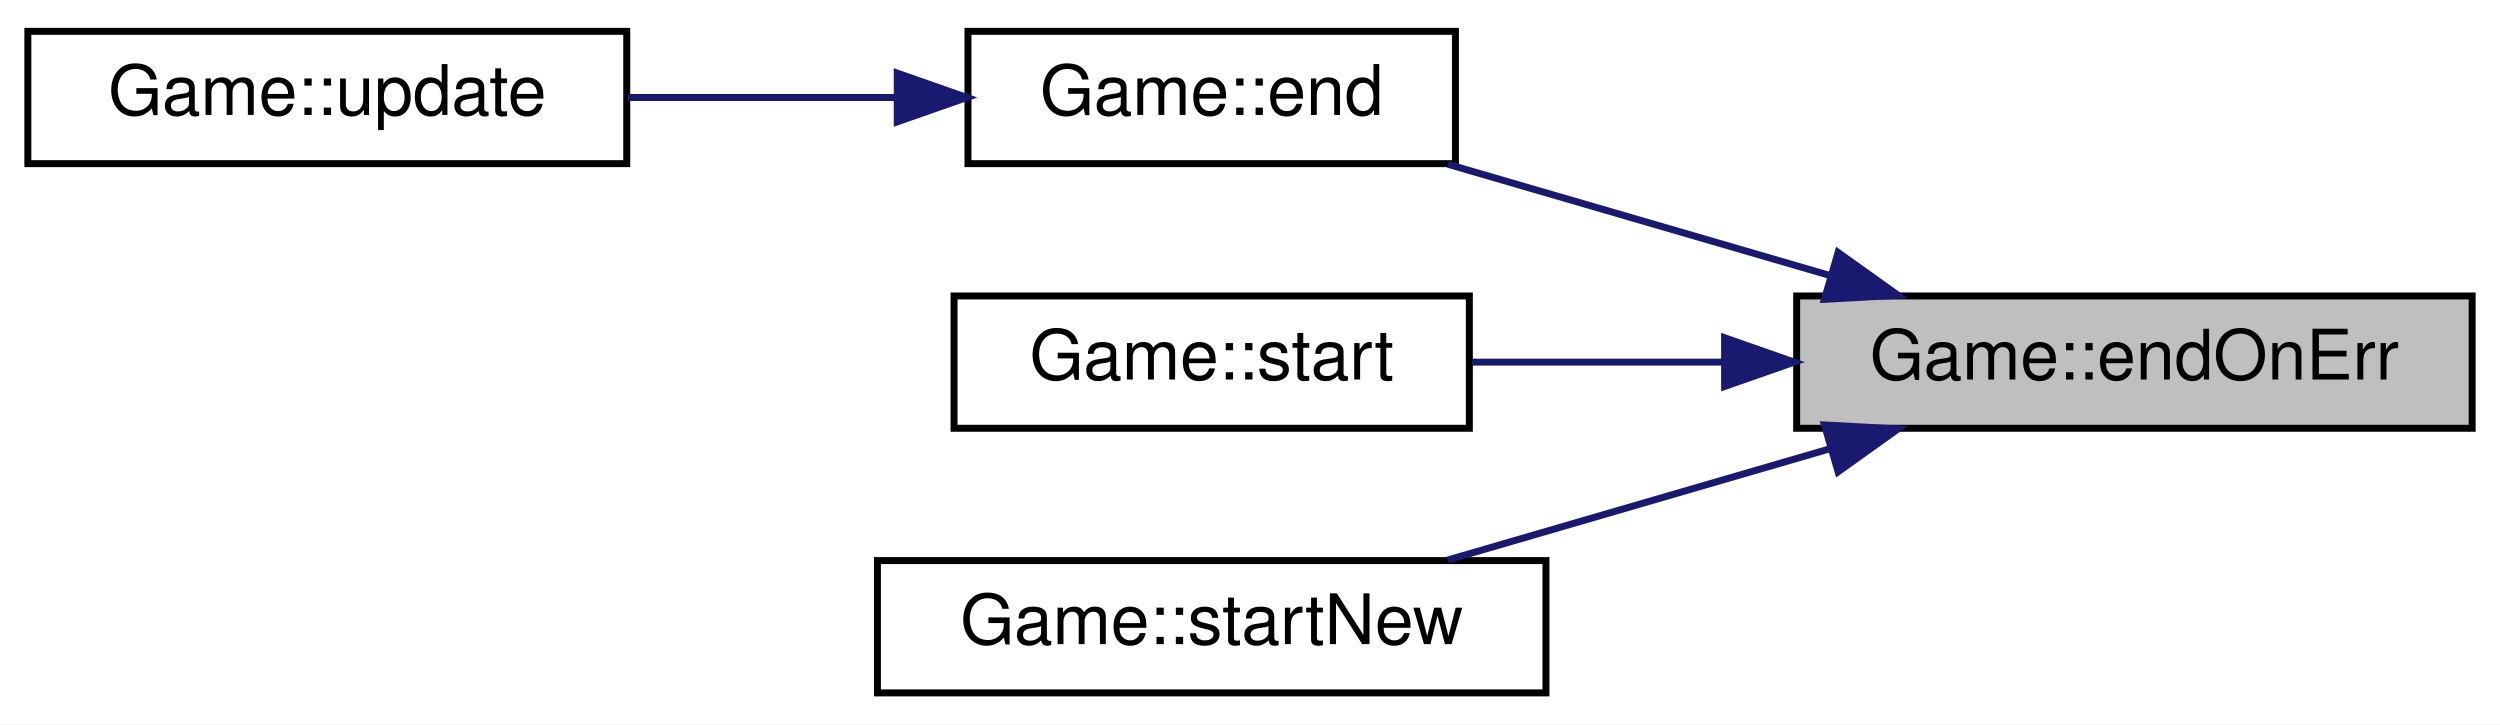
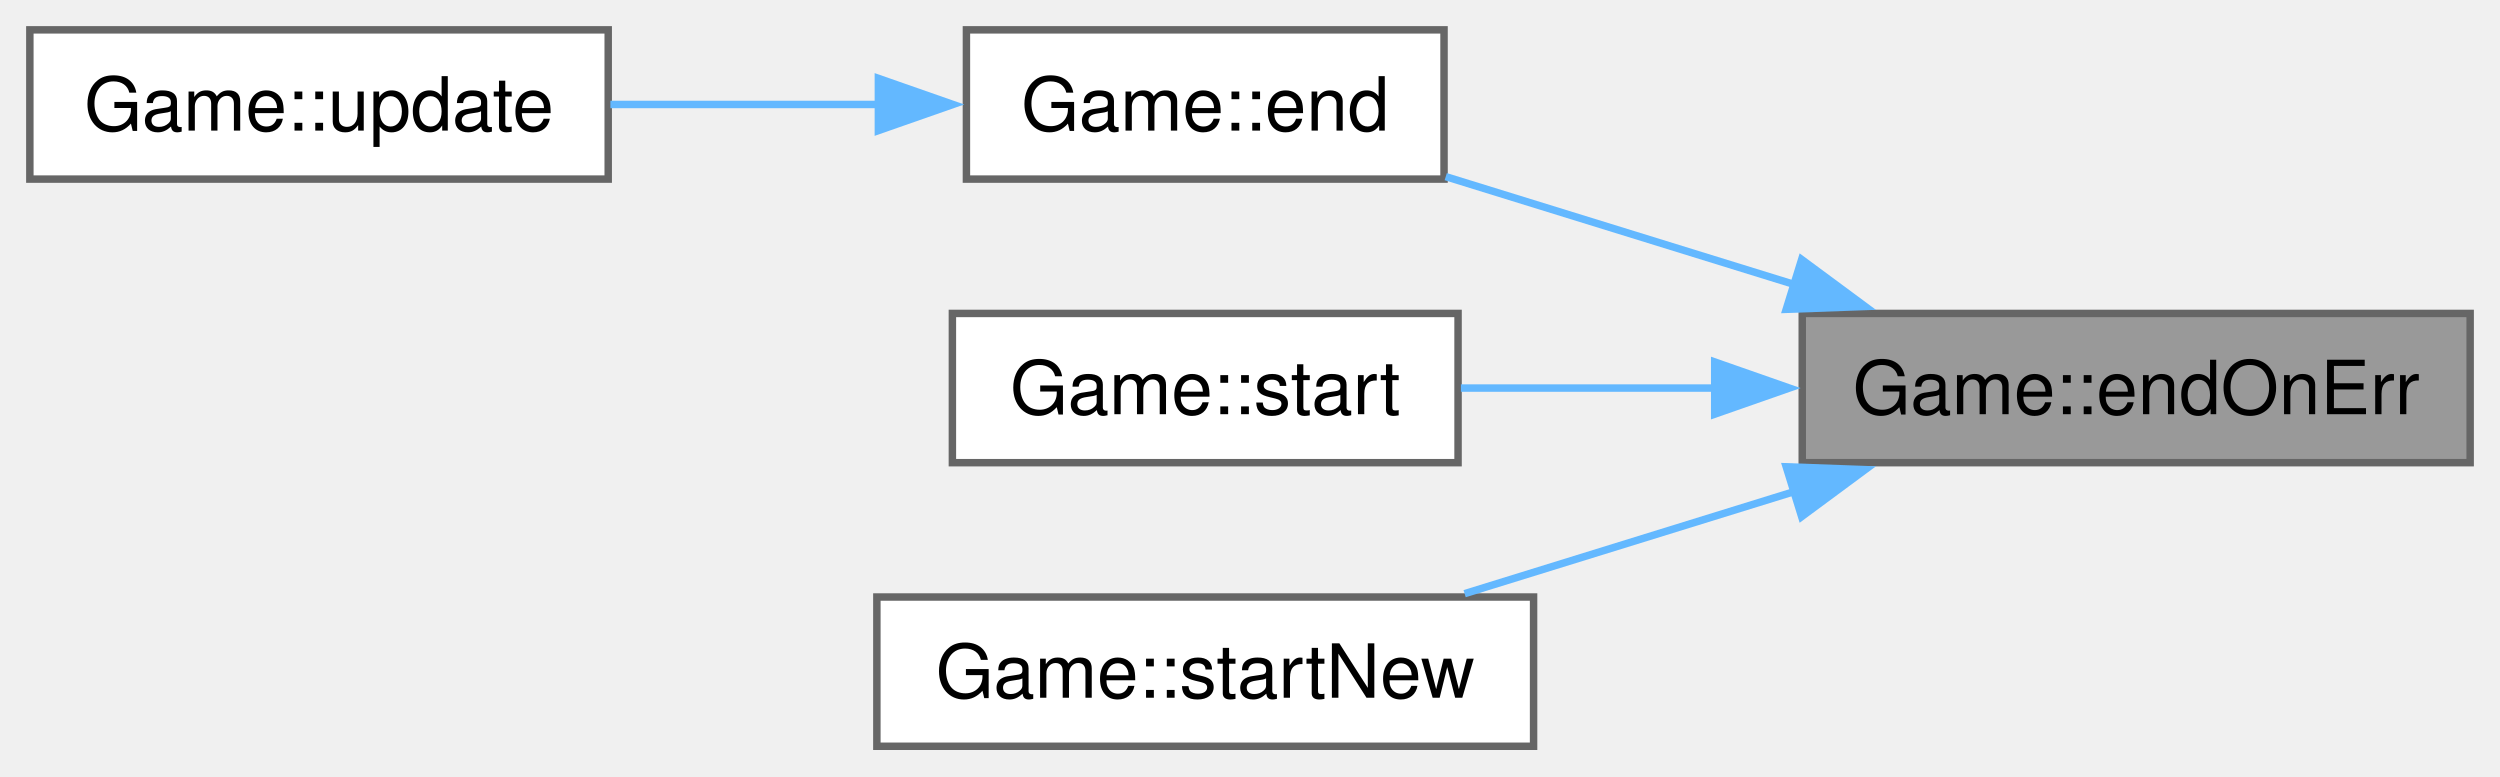
- <svg xmlns="http://www.w3.org/2000/svg" xmlns:xlink="http://www.w3.org/1999/xlink" width="359pt" height="104pt" viewBox="0.00 0.00 359.00 104.00">
+ <svg xmlns="http://www.w3.org/2000/svg" xmlns:xlink="http://www.w3.org/1999/xlink" width="335pt" height="104pt" viewBox="0.00 0.00 335.00 104.00">
  <g id="graph0" class="graph" transform="scale(1 1) rotate(0) translate(4 100)">
-     <polygon fill="white" stroke="transparent" points="-4,4 -4,-100 355,-100 355,4 -4,4" />
-     <g id="node1" class="node">
-       <g id="a_node1">
+     <g id="Node000001" class="node">
+       <g id="a_Node000001">
        <a xlink:title="Ends the game on error.">
-           <polygon fill="#bfbfbf" stroke="black" points="254,-38.5 254,-57.5 351,-57.5 351,-38.5 254,-38.5" />
-           <text text-anchor="middle" x="302.5" y="-45.5" font-family="Helvetica,sans-Serif" font-size="10.00">Game::endOnErr</text>
+           <polygon fill="#999999" stroke="#666666" points="327,-58 237.5,-58 237.5,-38 327,-38 327,-58" />
+           <text text-anchor="middle" x="282.25" y="-44.5" font-family="Helvetica,sans-Serif" font-size="10.00">Game::endOnErr</text>
        </a>
      </g>
    </g>
-     <g id="node2" class="node">
-       <g id="a_node2">
+     <g id="Node000002" class="node">
+       <g id="a_Node000002">
        <a xlink:href="classGame.html#aa2d938aa918268060e63980c7efd86f8" target="_top" xlink:title="Ends the game.">
-           <polygon fill="white" stroke="black" points="135,-76.5 135,-95.5 205,-95.5 205,-76.5 135,-76.5" />
-           <text text-anchor="middle" x="170" y="-83.5" font-family="Helvetica,sans-Serif" font-size="10.00">Game::end</text>
+           <polygon fill="white" stroke="#666666" points="189.5,-96 125.5,-96 125.5,-76 189.5,-76 189.5,-96" />
+           <text text-anchor="middle" x="157.5" y="-82.5" font-family="Helvetica,sans-Serif" font-size="10.00">Game::end</text>
        </a>
      </g>
    </g>
-     <g id="edge1" class="edge">
-       <path fill="none" stroke="midnightblue" d="M258.95,-60.39C241.08,-65.59 220.61,-71.55 203.92,-76.41" />
-       <polygon fill="midnightblue" stroke="midnightblue" points="259.95,-63.75 268.57,-57.59 257.99,-57.02 259.95,-63.75" />
-     </g>
-     <g id="node4" class="node">
-       <g id="a_node4">
-         <a xlink:href="classGame.html#a2a30c89761624ee64cd7acb147aaf89c" target="_top" xlink:title="Starts the game.">
-           <polygon fill="white" stroke="black" points="133,-38.5 133,-57.5 207,-57.5 207,-38.5 133,-38.5" />
-           <text text-anchor="middle" x="170" y="-45.5" font-family="Helvetica,sans-Serif" font-size="10.00">Game::start</text>
+     <g id="edge1_Node000001_Node000002" class="edge">
+       <g id="a_edge1_Node000001_Node000002">
+         <a xlink:title=" ">
+           <path fill="none" stroke="#63b8ff" d="M236.43,-61.88C220.93,-66.67 203.9,-71.94 189.73,-76.33" />
+           <polygon fill="#63b8ff" stroke="#63b8ff" points="237.42,-65.23 245.94,-58.93 235.35,-58.55 237.42,-65.23" />
        </a>
      </g>
    </g>
-     <g id="edge3" class="edge">
-       <path fill="none" stroke="midnightblue" d="M243.46,-48C231.2,-48 218.59,-48 207.4,-48" />
-       <polygon fill="midnightblue" stroke="midnightblue" points="243.65,-51.5 253.65,-48 243.65,-44.5 243.65,-51.5" />
-     </g>
-     <g id="node5" class="node">
-       <g id="a_node5">
-         <a xlink:href="classGame.html#a1118c369ae5b2fe433aac540cb32d187" target="_top" xlink:title="Starts the game with a new map.">
-           <polygon fill="white" stroke="black" points="122,-0.5 122,-19.5 218,-19.5 218,-0.5 122,-0.5" />
-           <text text-anchor="middle" x="170" y="-7.5" font-family="Helvetica,sans-Serif" font-size="10.00">Game::startNew</text>
+     <g id="Node000004" class="node">
+       <g id="a_Node000004">
+         <a xlink:href="classGame.html#a2a30c89761624ee64cd7acb147aaf89c" target="_top" xlink:title="Starts the game.">
+           <polygon fill="white" stroke="#666666" points="191.38,-58 123.62,-58 123.62,-38 191.38,-38 191.38,-58" />
+           <text text-anchor="middle" x="157.5" y="-44.5" font-family="Helvetica,sans-Serif" font-size="10.00">Game::start</text>
        </a>
      </g>
    </g>
-     <g id="edge4" class="edge">
-       <path fill="none" stroke="midnightblue" d="M258.95,-35.61C241.08,-30.41 220.61,-24.45 203.92,-19.59" />
-       <polygon fill="midnightblue" stroke="midnightblue" points="257.99,-38.98 268.57,-38.41 259.95,-32.25 257.99,-38.98" />
-     </g>
-     <g id="node3" class="node">
-       <g id="a_node3">
-         <a xlink:href="classGame.html#aef7682b8bf084aac3c8f929a6fd2f673" target="_top" xlink:title="Updates the game state.">
-           <polygon fill="white" stroke="black" points="0,-76.5 0,-95.5 86,-95.5 86,-76.5 0,-76.5" />
-           <text text-anchor="middle" x="43" y="-83.5" font-family="Helvetica,sans-Serif" font-size="10.00">Game::update</text>
+     <g id="edge3_Node000001_Node000004" class="edge">
+       <g id="a_edge3_Node000001_Node000004">
+         <a xlink:title=" ">
+           <path fill="none" stroke="#63b8ff" d="M225.81,-48C214.19,-48 202.27,-48 191.76,-48" />
+           <polygon fill="#63b8ff" stroke="#63b8ff" points="225.77,-51.5 235.77,-48 225.77,-44.5 225.77,-51.5" />
        </a>
      </g>
    </g>
-     <g id="edge2" class="edge">
-       <path fill="none" stroke="midnightblue" d="M124.63,-86C112.11,-86 98.53,-86 86.15,-86" />
-       <polygon fill="midnightblue" stroke="midnightblue" points="124.84,-89.5 134.84,-86 124.84,-82.5 124.84,-89.5" />
+     <g id="Node000005" class="node">
+       <g id="a_Node000005">
+         <a xlink:href="classGame.html#a1118c369ae5b2fe433aac540cb32d187" target="_top" xlink:title="Starts the game with a new map.">
+           <polygon fill="white" stroke="#666666" points="201.5,-20 113.5,-20 113.5,0 201.5,0 201.5,-20" />
+           <text text-anchor="middle" x="157.5" y="-6.5" font-family="Helvetica,sans-Serif" font-size="10.00">Game::startNew</text>
+         </a>
+       </g>
+     </g>
+     <g id="edge4_Node000001_Node000005" class="edge">
+       <g id="a_edge4_Node000001_Node000005">
+         <a xlink:title=" ">
+           <path fill="none" stroke="#63b8ff" d="M236.53,-34.16C221.91,-29.63 205.93,-24.68 192.26,-20.45" />
+           <polygon fill="#63b8ff" stroke="#63b8ff" points="235.35,-37.45 245.94,-37.07 237.42,-30.77 235.35,-37.45" />
+         </a>
+       </g>
+     </g>
+     <g id="Node000003" class="node">
+       <g id="a_Node000003">
+         <a xlink:href="classGame.html#aef7682b8bf084aac3c8f929a6fd2f673" target="_top" xlink:title="Updates the game state.">
+           <polygon fill="white" stroke="#666666" points="77.5,-96 0,-96 0,-76 77.5,-76 77.5,-96" />
+           <text text-anchor="middle" x="38.75" y="-82.5" font-family="Helvetica,sans-Serif" font-size="10.00">Game::update</text>
+         </a>
+       </g>
+     </g>
+     <g id="edge2_Node000002_Node000003" class="edge">
+       <g id="a_edge2_Node000002_Node000003">
+         <a xlink:title=" ">
+           <path fill="none" stroke="#63b8ff" d="M113.81,-86C102.01,-86 89.3,-86 77.79,-86" />
+           <polygon fill="#63b8ff" stroke="#63b8ff" points="113.7,-89.5 123.7,-86 113.7,-82.5 113.7,-89.5" />
+         </a>
+       </g>
    </g>
  </g>
</svg>
